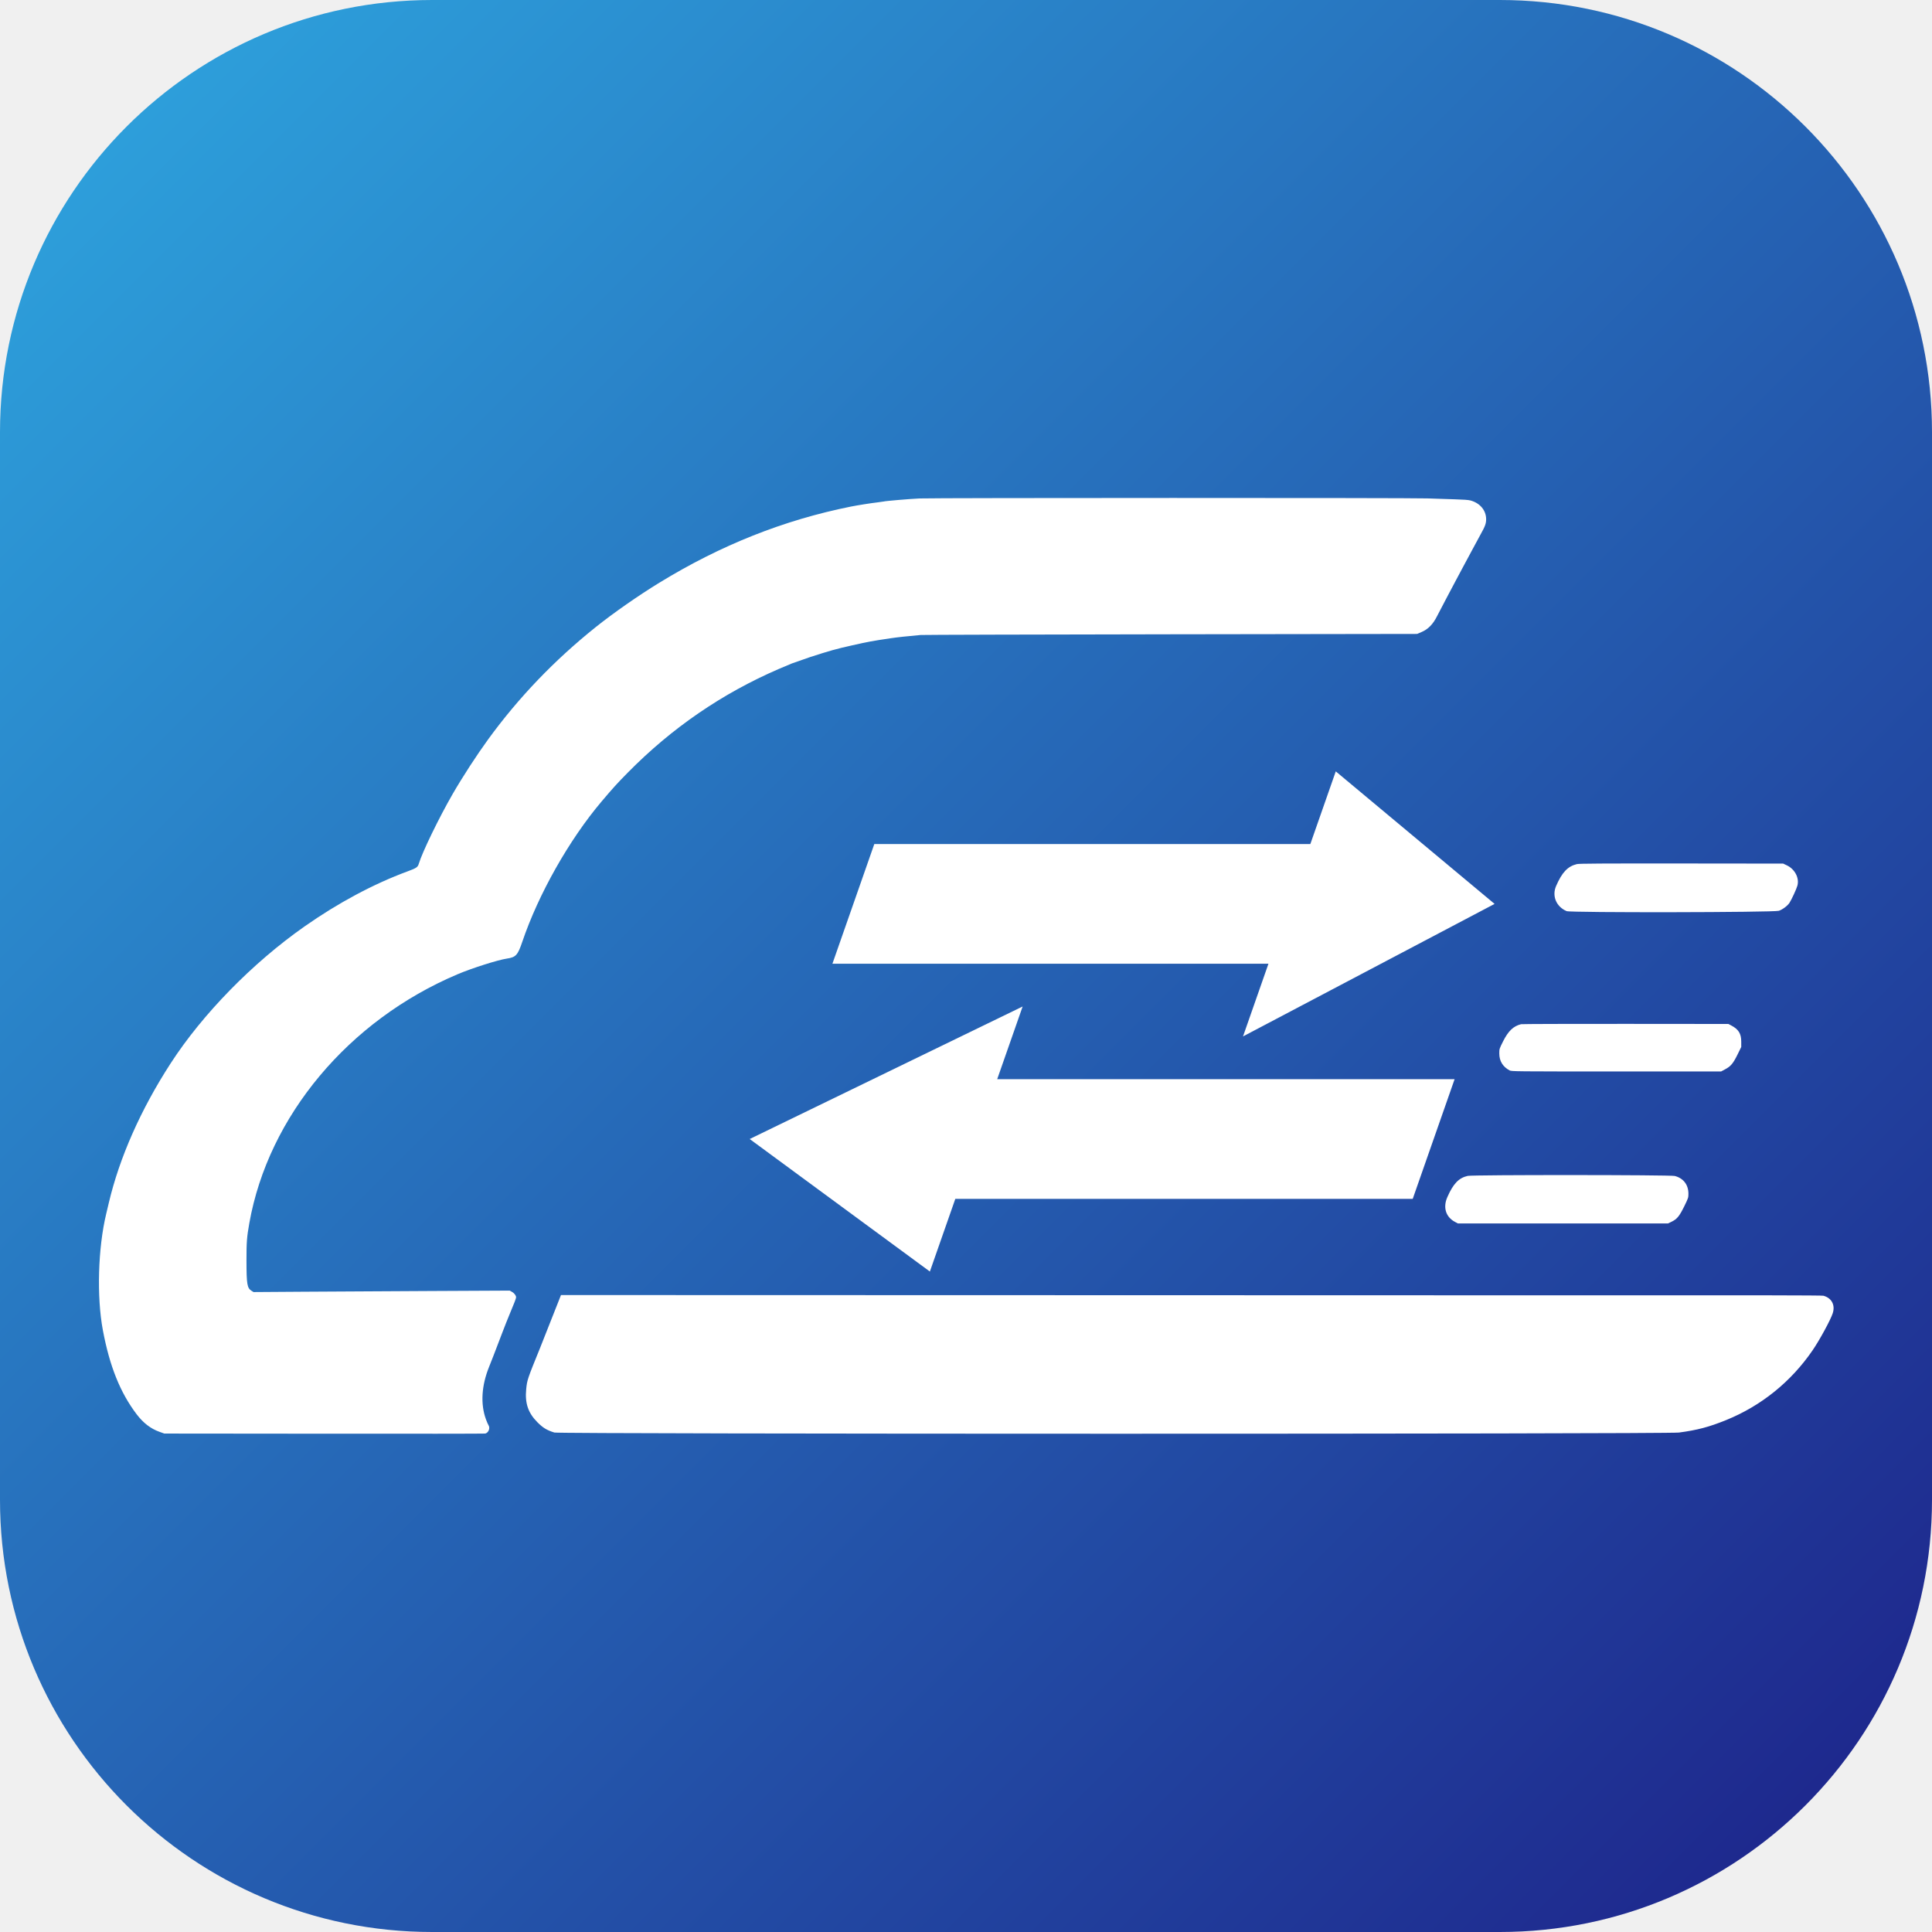
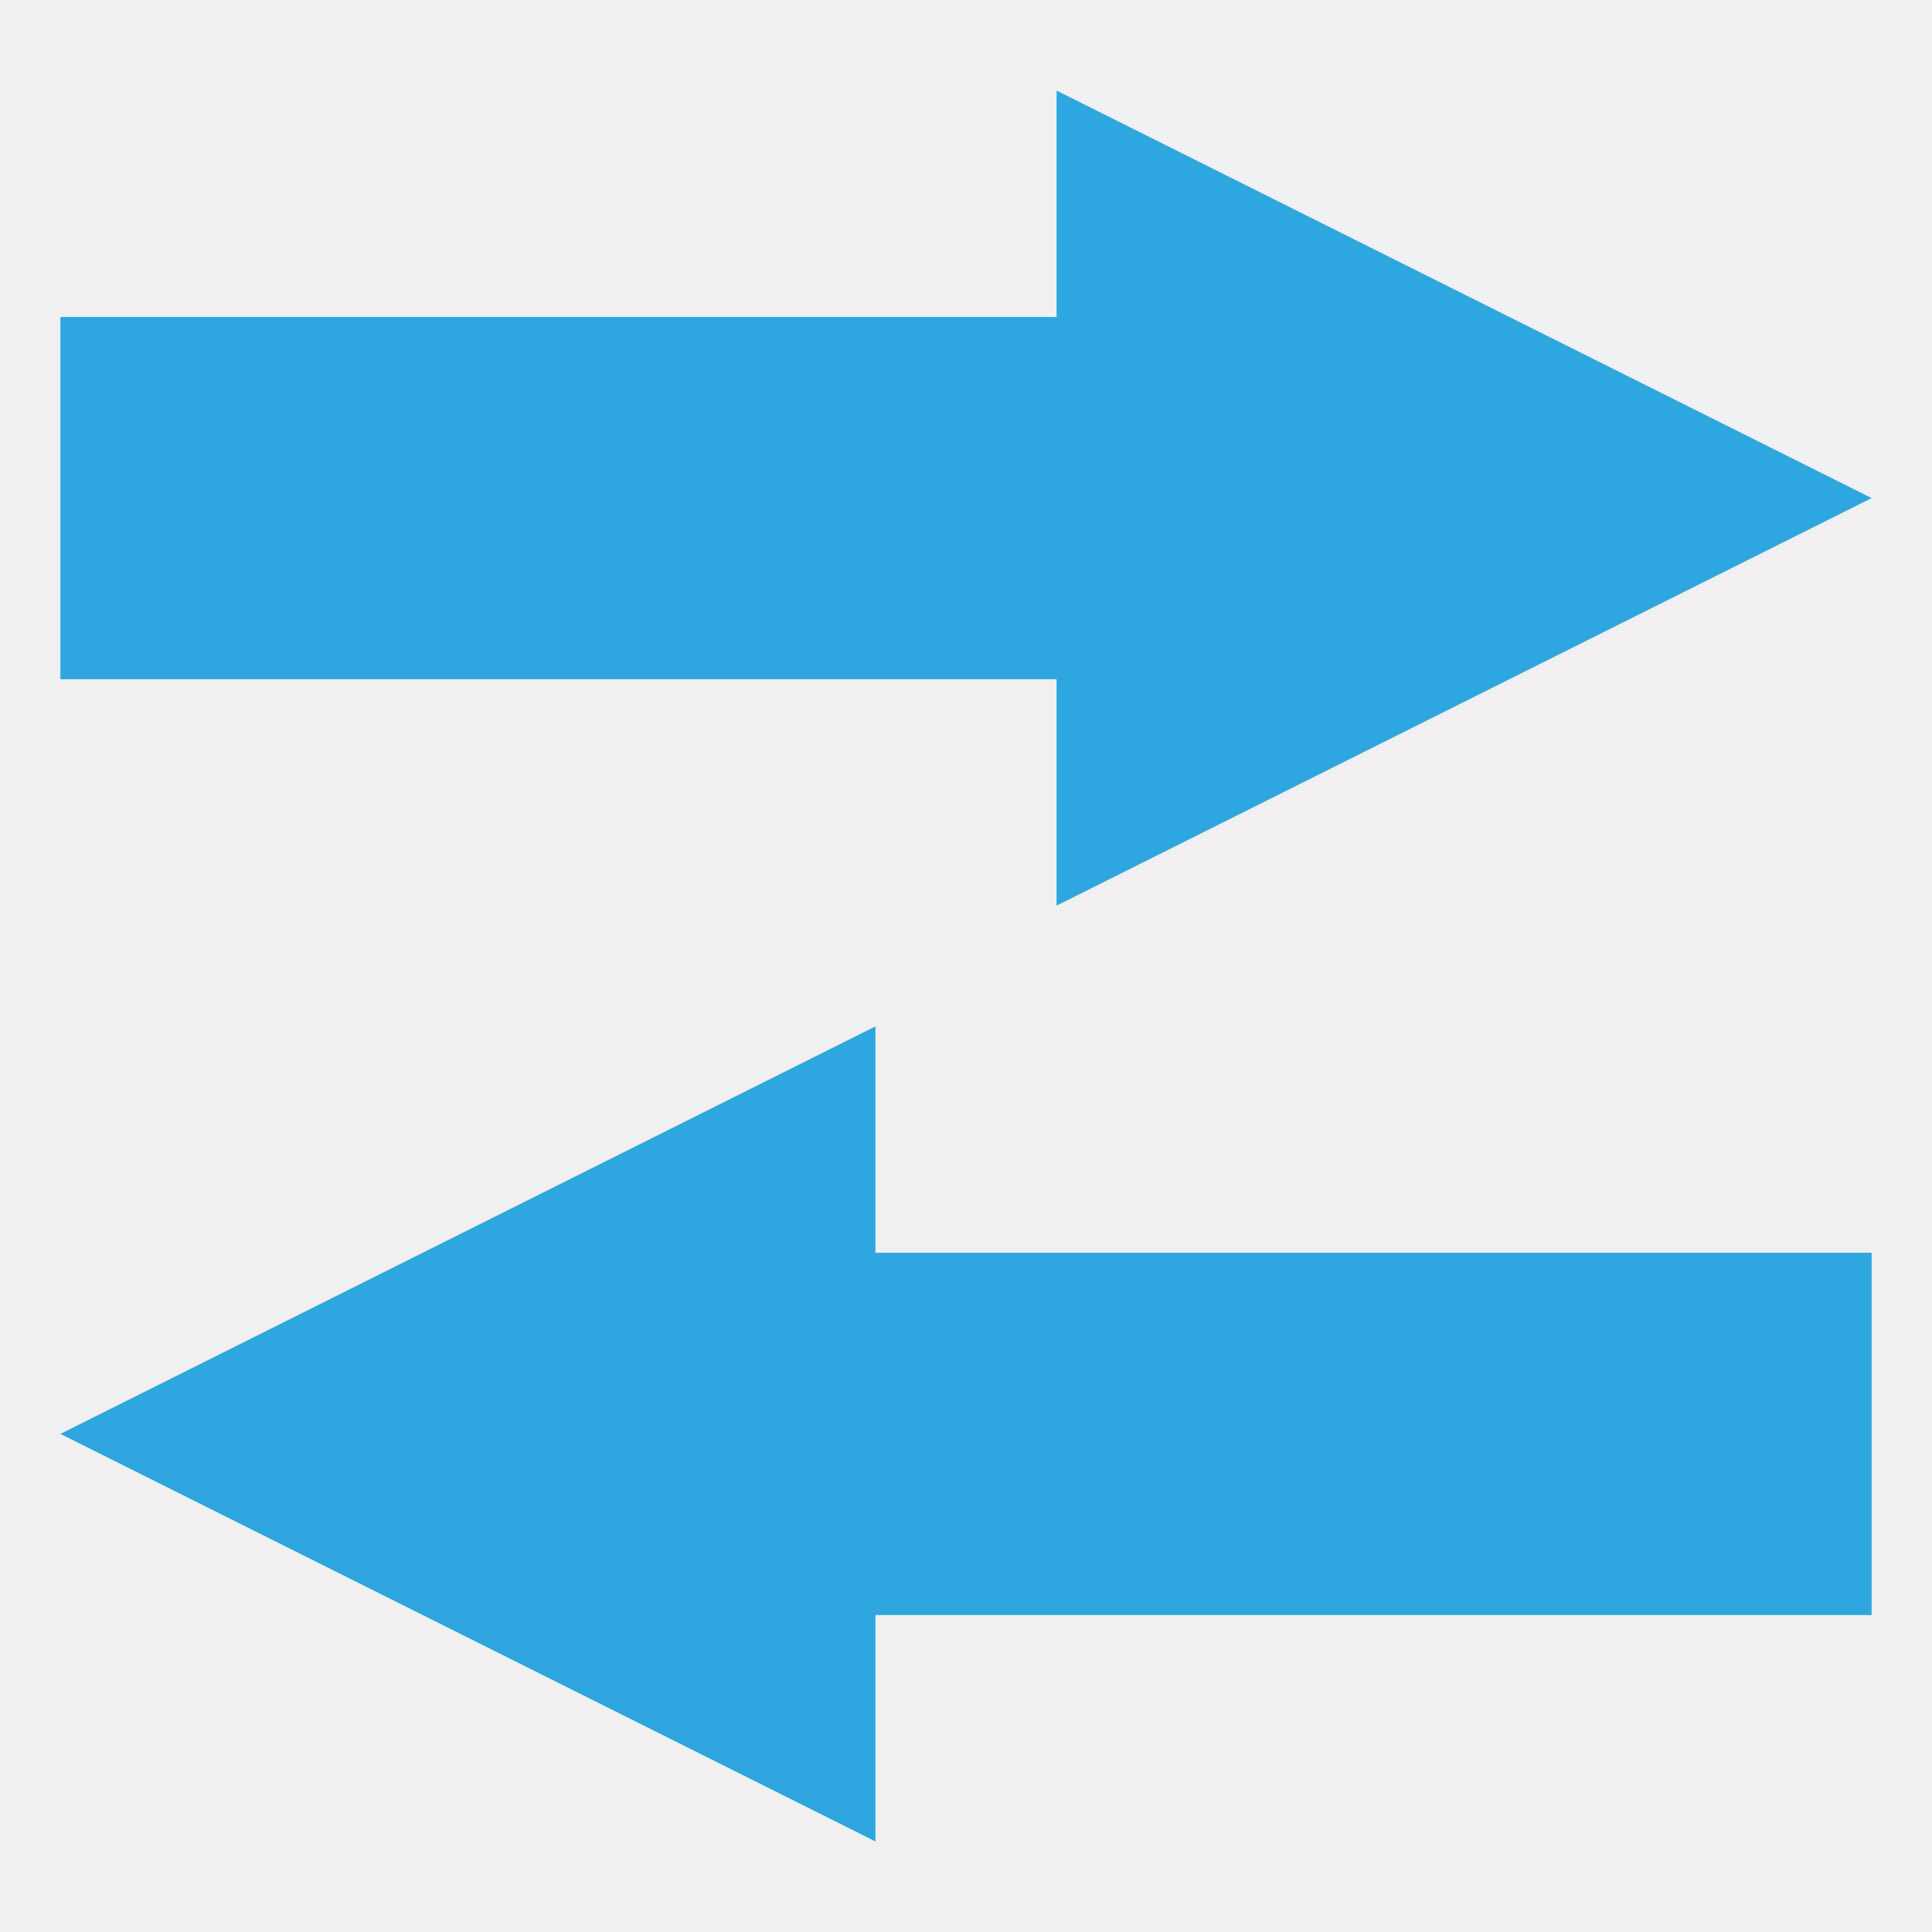
<svg xmlns="http://www.w3.org/2000/svg" viewBox="0 0 256 256" width="256" height="256">
-   <defs>
-     <linearGradient id="bg" gradientUnits="userSpaceOnUse" x1="0" y1="0" x2="256" y2="256">
-       <stop offset="0" stop-color="#2EA7E0" />
-       <stop offset="1" stop-color="#1D2088" />
-     </linearGradient>
-   </defs>
-   <rect width="256" height="256" rx="57.27" fill="url(#bg)" />
-   <path transform="translate(12.80,65.96) scale(0.28322)" fill="#fff" d="M385.01 0.31C380.70 0.50 369.13 1.48 368.28 1.73C368.06 1.79 366.83 1.97 365.53 2.12C362.17 2.51 356.12 3.47 352.85 4.12C321.49 10.42 292.06 22.12 263.31 39.71C253.47 45.74 241.74 53.92 233.53 60.49C214.12 76.03 197.44 93.44 183.18 113.03C177.87 120.33 171.17 130.64 166.58 138.59C160.19 149.67 152.35 165.83 150.75 171.19C150.27 172.82 149.65 173.25 145.51 174.77C129.61 180.64 113.11 189.46 97.30 200.54C73.01 217.57 49.59 241.50 34.64 264.60C20.67 286.16 10.69 308.70 5.69 329.96C5.23 331.90 4.69 334.19 4.48 335.06C0.65 351.01 0.00 373.79 2.93 389.44C6.10 406.34 11.07 418.70 18.76 428.81C21.85 432.86 25.30 435.52 29.39 436.98L31.68 437.80 106.45 437.87C147.58 437.91 181.50 437.88 181.83 437.80C183.40 437.42 184.25 435.17 183.32 433.84C183.11 433.54 182.59 432.32 182.15 431.12C179.55 423.99 180.07 415.39 183.63 406.57C185.03 403.10 185.87 400.93 189.82 390.56C190.90 387.73 192.36 384.02 193.08 382.33C195.33 376.98 196.26 374.57 196.26 374.06C196.26 373.22 195.43 372.13 194.34 371.51L193.29 370.92 156.67 371.10C136.53 371.19 109.56 371.35 96.74 371.44L73.43 371.60 72.52 371.04C70.43 369.74 70.14 368.04 70.12 356.89C70.11 348.22 70.29 345.89 71.45 339.37C80.35 289.33 117.86 244.50 168.89 222.91C175.66 220.04 187.70 216.22 191.92 215.59C196.16 214.96 197.03 214.01 199.16 207.73C206.69 185.48 221.08 160.01 236.24 142.10C241.70 135.65 243.48 133.69 248.53 128.56C269.11 107.68 292.65 91.53 319.26 80.04C321.99 78.86 324.70 77.72 325.27 77.51C328.13 76.48 332.49 74.96 333.77 74.54C343.05 71.53 345.99 70.71 353.38 69.06C361.48 67.24 362.64 67.03 371.68 65.69C374.73 65.24 378.63 64.82 385.53 64.19C386.47 64.10 439.11 63.96 502.52 63.86L617.82 63.69 619.91 62.79C622.96 61.49 625.24 59.16 627.10 55.45C627.85 53.94 629.79 50.24 631.40 47.22C633.01 44.20 635.13 40.20 636.11 38.33C637.09 36.46 638.50 33.81 639.25 32.45C640.01 31.08 641.83 27.67 643.32 24.87C644.80 22.06 646.71 18.53 647.56 17.02C649.61 13.38 650.10 12.02 650.10 10.04C650.10 5.89 647.26 2.48 642.78 1.25C641.80 0.99 639.39 0.81 635.20 0.70C631.82 0.61 626.18 0.43 622.65 0.29C614.94 0.00 391.67 0.02 385.01 0.31M692.54 171.38C688.27 172.42 685.63 175.20 682.84 181.60C680.80 186.29 682.89 191.31 687.75 193.38C689.56 194.16 784.83 194.00 787.06 193.22C788.83 192.60 791.03 190.95 792.01 189.51C792.93 188.15 795.31 182.99 795.73 181.44C796.69 177.85 794.54 173.74 790.77 171.95L789.06 171.14 741.47 171.09C703.99 171.06 693.61 171.12 692.54 171.38M666.44 246.28C662.87 247.16 660.48 249.43 658.06 254.23C656.26 257.82 656.25 257.85 656.25 259.98C656.25 263.51 657.89 266.19 661.08 267.90C661.97 268.38 663.59 268.39 711.02 268.39L760.04 268.39 761.92 267.38C764.55 265.98 765.64 264.68 767.70 260.50L769.45 256.93 769.45 254.42C769.45 250.72 768.19 248.67 764.80 246.89L763.43 246.17 715.33 246.13C688.87 246.11 666.87 246.18 666.44 246.28M641.48 317.25C637.30 318.18 634.68 320.92 631.92 327.26C629.83 332.04 631.24 336.52 635.54 338.78L636.90 339.50 686.05 339.50L735.20 339.50 736.93 338.66C739.44 337.43 740.53 336.08 742.80 331.46C744.66 327.65 744.74 327.42 744.74 325.62C744.74 321.39 742.41 318.35 738.35 317.29C736.27 316.75 643.90 316.71 641.48 317.25M217.26 373.00L216.40 375.19C215.15 378.44 208.69 394.77 207.46 397.80C201.56 412.31 201.41 412.75 200.99 417.02C200.35 423.60 201.87 428.10 206.19 432.47C208.82 435.12 210.64 436.23 214.16 437.32C216.59 438.06 734.71 438.08 740.30 437.33C748.93 436.18 754.37 434.74 762.39 431.49C778.78 424.84 792.75 413.57 802.83 398.85C806.16 393.99 811.27 384.58 812.26 381.50C813.50 377.65 811.74 374.36 807.88 373.32C807.13 373.12 774.75 373.07 695.28 373.13L217.26 373.00ZM363.85 162.00L573.85 162.00L554.25 218.00L344.25 218.00ZM579.75 128.00L654.05 190.00L536.35 252.00ZM415.35 272.00L635.35 272.00L615.75 328.00L395.75 328.00ZM389.85 362.00L305.55 300.00L433.25 238.00Z" />
+   <path fill="#2EA7E0" d="M8 42L146 42L146 90L8 90ZM140 12L248 66L140 120ZM248 166L248 214L110 214L110 166ZM116 136L116 244L8 190Z" />
</svg>
